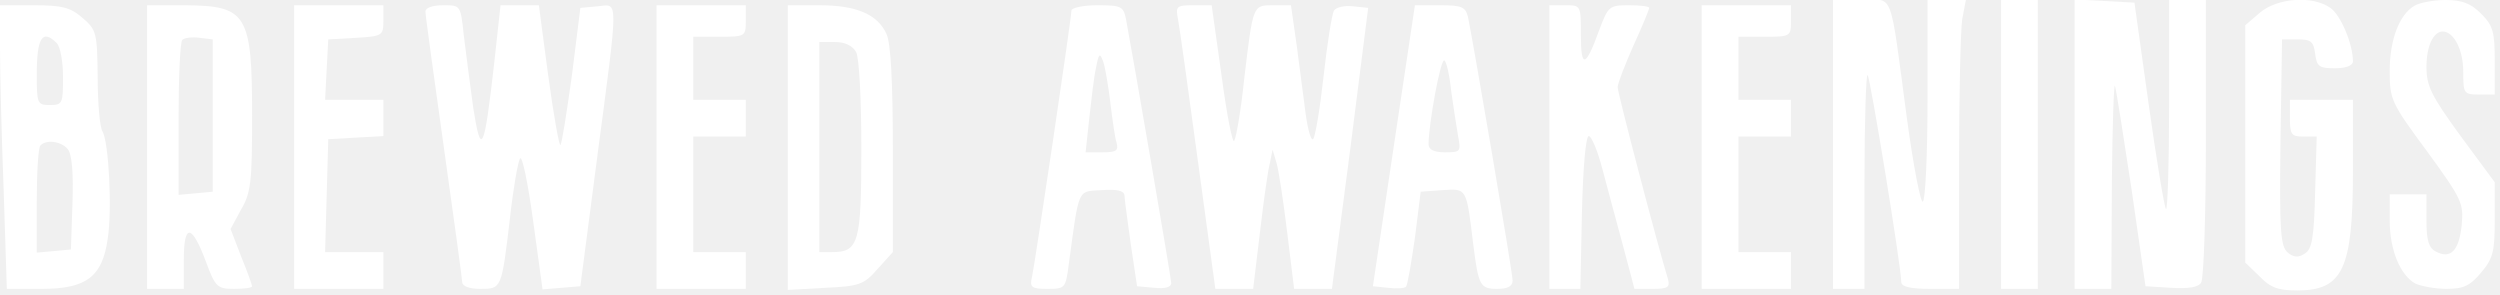
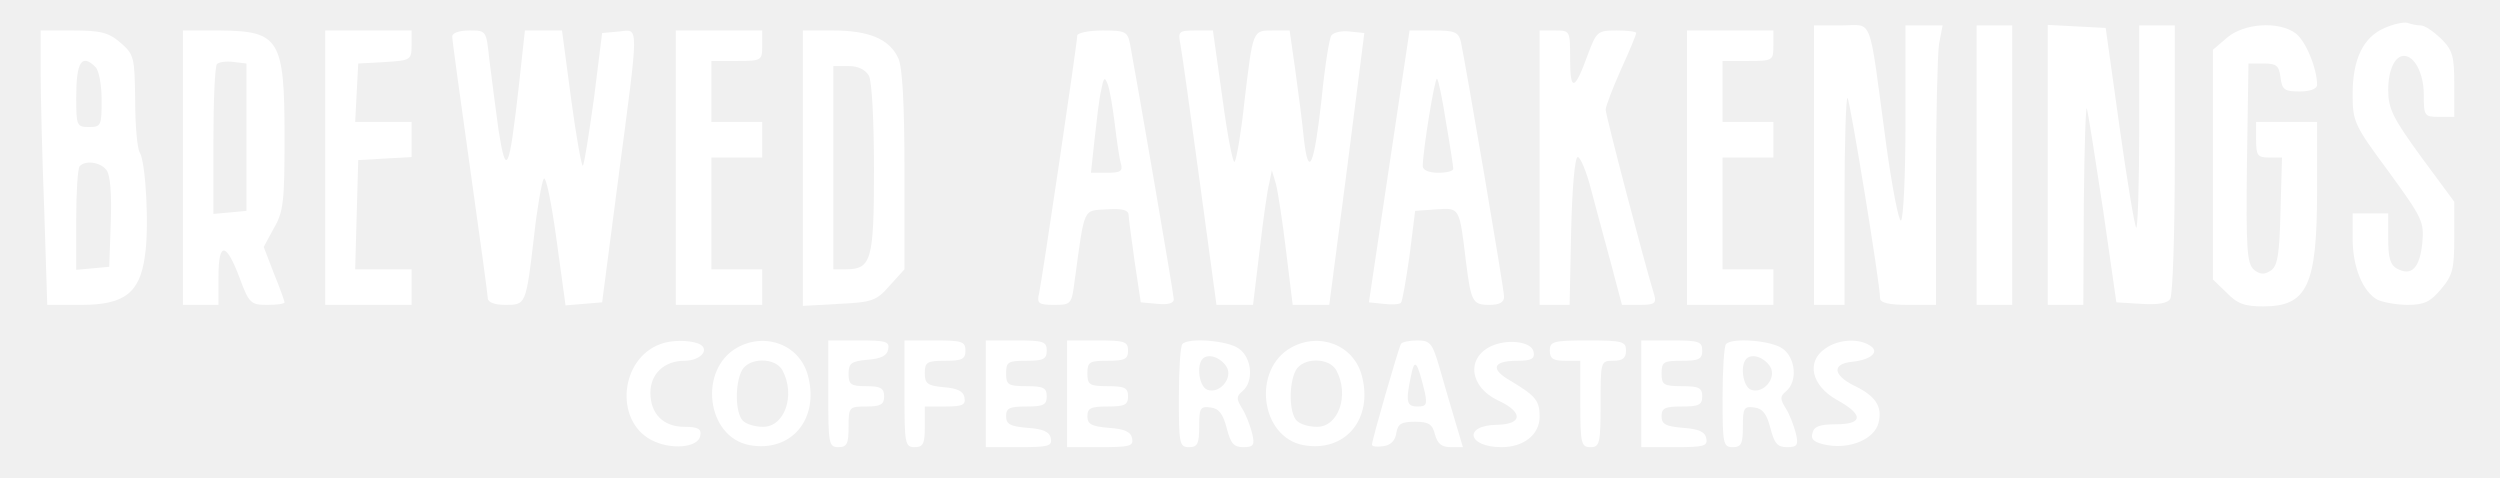
- <svg xmlns="http://www.w3.org/2000/svg" version="1.0" width="476pt" height="56pt" viewBox="0 0 476 56" preserveAspectRatio="xMidYMid meet">
-   <g transform="translate(0,56) scale(0.1,-0.1)" fill="#FFFFFF" stroke="none">
-     <path d="M3490 285 l0 -275 30 0 30 0 0 207 c0 113 3 204 6 200 5 -5 64 -365 64 -394 0 -9 18 -13 55 -13 l55 0 0 238 c0 130 3 254 6 275 l7 37 -37 0 -36 0 0 -189 c0 -105 -4 -192 -9 -195 -4 -3 -18 68 -30 157 -34 253 -24 227 -87 227 l-54 0 0 -275z" />
-     <path d="M3810 285 l0 -275 35 0 35 0 0 275 0 275 -35 0 -35 0 0 -275z" />
-     <path d="M3950 285 l0 -275 35 0 35 0 1 203 c1 111 4 193 6 183 3 -11 17 -101 32 -200 l26 -181 49 -3 c33 -2 52 1 57 10 5 7 9 131 9 276 l0 262 -35 0 -35 0 0 -202 c0 -111 -3 -199 -6 -196 -3 3 -18 93 -33 200 l-27 193 -57 3 -57 3 0 -276z" />
-     <path d="M4303 536 l-28 -24 0 -226 0 -226 27 -26 c21 -22 36 -27 72 -27 87 0 106 41 106 228 l0 135 -60 0 -60 0 0 -35 c0 -31 3 -35 25 -35 l26 0 -3 -106 c-2 -87 -6 -109 -20 -117 -12 -8 -21 -7 -32 2 -14 12 -16 40 -14 210 l3 196 30 0 c25 0 30 -4 33 -27 3 -25 8 -28 38 -28 20 0 34 5 34 13 0 33 -23 88 -43 102 -34 24 -101 19 -134 -9z" />
-     <path d="M4597 549 c-29 -17 -47 -65 -47 -124 0 -55 3 -61 71 -153 67 -92 70 -99 66 -141 -5 -48 -21 -65 -49 -50 -14 7 -18 22 -18 59 l0 50 -35 0 -35 0 0 -50 c0 -56 20 -104 49 -120 11 -5 38 -10 59 -10 33 0 45 6 66 31 23 27 26 40 26 101 l0 71 -65 88 c-56 77 -65 95 -65 132 0 39 13 67 31 67 21 0 39 -35 39 -76 0 -42 1 -44 30 -44 l30 0 0 64 c0 55 -3 67 -26 90 -20 20 -37 26 -68 26 -22 0 -49 -5 -59 -11z" />
-     <path d="M0 468 c0 -46 3 -167 7 -271 l6 -187 67 0 c84 0 115 23 125 95 9 55 2 186 -10 205 -5 8 -9 54 -9 103 -1 84 -2 90 -29 113 -23 20 -39 24 -93 24 l-64 0 0 -82z m108 10 c7 -7 12 -36 12 -65 0 -50 -1 -53 -25 -53 -24 0 -25 3 -25 58 0 71 11 87 38 60z m21 -202 c8 -9 11 -46 9 -103 l-3 -88 -32 -3 -33 -3 0 99 c0 54 3 102 7 105 11 12 40 8 52 -7z" />
-     <path d="M280 280 l0 -270 35 0 35 0 0 56 c0 69 15 68 42 -4 18 -49 22 -52 54 -52 19 0 34 2 34 5 0 2 -9 28 -21 57 l-20 52 20 37 c19 32 21 54 21 179 0 193 -10 209 -127 210 l-73 0 0 -270z m125 60 l0 -145 -32 -3 -33 -3 0 144 c0 79 3 147 7 151 4 4 19 6 33 4 l25 -3 0 -145z" />
-     <path d="M560 280 l0 -270 85 0 85 0 0 35 0 35 -55 0 -56 0 3 108 3 107 53 3 52 3 0 35 0 34 -55 0 -56 0 3 58 3 57 53 3 c50 3 52 4 52 33 l0 29 -85 0 -85 0 0 -270z" />
-     <path d="M810 538 c0 -7 16 -123 35 -258 19 -135 35 -251 35 -257 0 -8 14 -13 34 -13 41 0 41 -1 57 135 6 55 15 106 19 113 4 8 15 -45 25 -118 l18 -131 36 3 36 3 32 245 c41 311 41 292 1 288 l-33 -3 -16 -128 c-10 -71 -19 -130 -22 -133 -2 -3 -13 56 -23 131 l-18 135 -36 0 -37 0 -12 -110 c-19 -168 -25 -181 -40 -85 -6 44 -14 106 -18 138 -6 57 -6 57 -39 57 -21 0 -34 -5 -34 -12z" />
-     <path d="M1250 280 l0 -270 85 0 85 0 0 35 0 35 -50 0 -50 0 0 110 0 110 50 0 50 0 0 35 0 35 -50 0 -50 0 0 60 0 60 50 0 c49 0 50 1 50 30 l0 30 -85 0 -85 0 0 -270z" />
-     <path d="M1500 279 l0 -271 71 4 c65 3 74 6 100 36 l29 32 0 195 c0 129 -4 203 -12 220 -17 38 -58 55 -128 55 l-60 0 0 -271z m130 182 c6 -11 10 -90 10 -185 0 -179 -5 -196 -56 -196 l-24 0 0 200 0 200 30 0 c19 0 33 -7 40 -19z" />
-     <path d="M2040 540 c0 -15 -69 -479 -75 -507 -5 -20 -1 -23 29 -23 34 0 35 1 41 47 20 148 16 138 63 141 29 2 42 -1 43 -10 0 -7 6 -49 12 -93 l12 -80 33 -3 c20 -2 32 1 32 9 0 10 -73 433 -86 502 -5 25 -9 27 -55 27 -27 0 -49 -5 -49 -10z m74 -175 c4 -33 9 -68 12 -77 4 -15 -1 -18 -27 -18 l-32 0 7 65 c4 36 9 80 13 97 5 26 7 28 13 12 4 -10 10 -46 14 -79z" />
-     <path d="M2243 523 c3 -16 20 -137 38 -271 l33 -242 36 0 36 0 13 108 c7 59 15 118 19 132 l5 25 8 -27 c4 -15 13 -74 20 -132 l13 -106 36 0 36 0 35 267 34 268 -29 3 c-16 2 -32 -2 -36 -8 -4 -6 -13 -63 -20 -126 -7 -63 -16 -116 -20 -119 -4 -3 -10 19 -14 48 -4 28 -11 87 -17 130 l-11 77 -33 0 c-40 0 -39 2 -56 -140 -6 -58 -15 -111 -19 -118 -3 -7 -14 48 -24 123 l-19 135 -35 0 c-32 0 -34 -2 -29 -27z" />
-     <path d="M2654 283 l-40 -268 29 -3 c16 -2 31 -1 34 2 3 3 10 45 17 93 l11 88 42 3 c46 3 45 5 58 -103 10 -79 13 -85 46 -85 20 0 29 5 29 16 0 16 -75 454 -85 502 -5 19 -12 22 -53 22 l-48 0 -40 -267z m109 104 c4 -29 10 -67 13 -85 6 -31 5 -32 -25 -32 -20 0 -31 5 -31 15 0 39 23 164 30 160 4 -2 10 -28 13 -58z" />
-     <path d="M2950 280 l0 -270 30 0 29 0 3 145 c2 83 7 145 13 146 5 0 17 -28 26 -63 9 -35 27 -100 39 -145 l22 -83 35 0 c28 0 33 3 29 18 -20 65 -96 355 -96 366 0 7 14 43 30 79 17 37 30 69 30 72 0 3 -17 5 -39 5 -37 0 -39 -2 -56 -47 -26 -72 -35 -74 -35 -10 0 57 0 57 -30 57 l-30 0 0 -270z" />
-     <path d="M3240 280 l0 -270 85 0 85 0 0 35 0 35 -50 0 -50 0 0 110 0 110 50 0 50 0 0 35 0 35 -50 0 -50 0 0 60 0 60 50 0 c49 0 50 1 50 30 l0 30 -85 0 -85 0 0 -270z" />
+ <svg xmlns="http://www.w3.org/2000/svg" version="1.0" width="492pt" height="94pt" viewBox="0 0 492 94" preserveAspectRatio="xMidYMid meet">
+   <g transform="translate(0,94) scale(0.1,-0.1)" fill="#FFFFFF" stroke="none">
+     <path d="M4693 885 c-42 -18 -63 -61 -63 -130 0 -55 3 -61 71 -153 67 -92 70 -99 66 -141 -5 -48 -21 -65 -49 -50 -14 7 -18 22 -18 59 l0 50 -35 0 -35 0 0 -50 c0 -56 20 -104 49 -120 11 -5 38 -10 59 -10 33 0 45 6 66 31 23 27 26 40 26 101 l0 71 -65 88 c-56 77 -65 95 -65 132 0 39 13 67 31 67 21 0 39 -35 39 -76 0 -42 1 -44 30 -44 l30 0 0 64 c0 55 -3 67 -26 90 -15 14 -32 26 -40 26 -7 0 -18 2 -26 5 -7 2 -27 -2 -45 -10z" />
+     <path d="M3570 615 l0 -275 30 0 30 0 0 207 c0 113 3 204 6 200 5 -5 64 -365 64 -394 0 -9 18 -13 55 -13 l55 0 0 238 c0 130 3 254 6 275 l7 37 -37 0 -36 0 0 -189 c0 -105 -4 -192 -9 -195 -4 -3 -18 68 -30 157 -34 253 -24 227 -87 227 l-54 0 0 -275z" />
+     <path d="M3890 615 l0 -275 35 0 35 0 0 275 0 275 -35 0 -35 0 0 -275z" />
+     <path d="M4030 615 l0 -275 35 0 35 0 1 203 c1 111 4 193 6 183 3 -11 17 -101 32 -200 l26 -181 49 -3 c33 -2 52 1 57 10 5 7 9 131 9 276 l0 262 -35 0 -35 0 0 -202 c0 -111 -3 -199 -6 -196 -3 3 -18 93 -33 200 l-27 193 -57 3 -57 3 0 -276z" />
+     <path d="M4383 866 l-28 -24 0 -226 0 -226 27 -26 c21 -22 36 -27 72 -27 87 0 106 41 106 228 l0 135 -60 0 -60 0 0 -35 c0 -31 3 -35 25 -35 l26 0 -3 -106 c-2 -87 -6 -109 -20 -117 -12 -8 -21 -7 -32 2 -14 12 -16 40 -14 210 l3 196 30 0 c25 0 30 -4 33 -27 3 -25 8 -28 38 -28 20 0 34 5 34 13 0 33 -23 88 -43 102 -34 24 -101 19 -134 -9z" />
+     <path d="M80 798 c0 -46 3 -167 7 -270 l6 -188 67 0 c84 0 115 23 125 95 9 55 2 186 -10 205 -5 8 -9 54 -9 103 -1 84 -2 90 -29 113 -23 20 -39 24 -93 24 l-64 0 0 -82z m108 10 c7 -7 12 -36 12 -65 0 -50 -1 -53 -25 -53 -24 0 -25 3 -25 58 0 71 11 87 38 60z m21 -202 c8 -9 11 -46 9 -103 l-3 -88 -32 -3 -33 -3 0 99 c0 54 3 102 7 105 11 12 40 8 52 -7z" />
+     <path d="M360 610 l0 -270 35 0 35 0 0 56 c0 69 15 68 42 -4 18 -49 22 -52 54 -52 19 0 34 2 34 5 0 2 -9 28 -21 57 l-20 52 20 37 c19 32 21 54 21 179 0 193 -10 209 -127 210 l-73 0 0 -270z m125 60 l0 -145 -32 -3 -33 -3 0 144 c0 79 3 147 7 151 4 4 19 6 33 4 l25 -3 0 -145z" />
+     <path d="M640 610 l0 -270 85 0 85 0 0 35 0 35 -55 0 -56 0 3 108 3 107 53 3 52 3 0 35 0 34 -55 0 -56 0 3 58 3 57 53 3 c50 3 52 4 52 33 l0 29 -85 0 -85 0 0 -270z" />
+     <path d="M890 868 c0 -7 16 -123 35 -258 19 -135 35 -251 35 -257 0 -8 14 -13 34 -13 41 0 41 -1 57 135 6 55 15 106 19 113 4 8 15 -45 25 -118 l18 -131 36 3 36 3 32 245 c41 311 41 292 1 288 l-33 -3 -16 -128 c-10 -71 -19 -130 -22 -133 -2 -3 -13 56 -23 131 l-18 135 -36 0 -37 0 -12 -110 c-19 -168 -25 -181 -40 -85 -6 44 -14 106 -18 138 -6 57 -6 57 -39 57 -21 0 -34 -5 -34 -12z" />
+     <path d="M1330 610 l0 -270 85 0 85 0 0 35 0 35 -50 0 -50 0 0 110 0 110 50 0 50 0 0 35 0 35 -50 0 -50 0 0 60 0 60 50 0 c49 0 50 1 50 30 l0 30 -85 0 -85 0 0 -270z" />
+     <path d="M1580 609 l0 -271 71 4 c65 3 74 6 100 36 l29 32 0 195 c0 129 -4 203 -12 220 -17 38 -58 55 -128 55 l-60 0 0 -271z m130 182 c6 -11 10 -90 10 -185 0 -179 -5 -196 -56 -196 l-24 0 0 200 0 200 30 0 c19 0 33 -7 40 -19z" />
+     <path d="M2120 870 c0 -15 -69 -479 -75 -507 -5 -20 -1 -23 29 -23 34 0 35 1 41 48 20 147 16 137 63 140 29 2 42 -1 43 -10 0 -7 6 -49 12 -93 l12 -80 33 -3 c20 -2 32 1 32 9 0 10 -73 433 -86 502 -5 25 -9 27 -55 27 -27 0 -49 -5 -49 -10z m74 -175 c4 -33 9 -68 12 -77 4 -15 -1 -18 -27 -18 l-32 0 7 65 c4 36 9 80 13 97 5 26 7 28 13 12 4 -10 10 -46 14 -79z" />
+     <path d="M2323 853 c3 -16 20 -137 38 -270 l33 -243 36 0 36 0 13 108 c7 59 15 118 19 132 l5 25 8 -27 c4 -15 13 -74 20 -132 l13 -106 36 0 36 0 35 268 34 267 -29 3 c-16 2 -32 -2 -36 -8 -4 -6 -13 -62 -19 -124 -15 -135 -26 -158 -35 -79 -3 32 -11 93 -17 136 l-11 77 -33 0 c-40 0 -39 2 -56 -140 -6 -58 -15 -111 -19 -118 -3 -7 -14 48 -24 123 l-19 135 -35 0 c-32 0 -34 -2 -29 -27z" />
+     <path d="M2734 613 l-40 -268 29 -3 c16 -2 31 -1 34 2 3 3 10 45 17 93 l11 88 42 3 c46 3 45 5 58 -103 10 -79 13 -85 46 -85 20 0 29 5 29 16 0 16 -75 454 -85 502 -5 19 -12 22 -53 22 l-48 0 -40 -267z m112 85 c8 -46 14 -86 14 -90 0 -5 -13 -8 -30 -8 -17 0 -30 5 -30 13 0 30 24 177 28 172 3 -2 11 -42 18 -87z" />
+     <path d="M3030 610 l0 -270 30 0 29 0 3 145 c2 83 7 145 13 146 5 0 17 -28 26 -63 9 -35 27 -100 39 -145 l22 -83 35 0 c28 0 33 3 29 18 -20 65 -96 355 -96 366 0 7 14 43 30 79 17 37 30 69 30 72 0 3 -17 5 -39 5 -37 0 -39 -2 -56 -47 -26 -72 -35 -74 -35 -10 0 57 0 57 -30 57 l-30 0 0 -270z" />
+     <path d="M3320 610 l0 -270 85 0 85 0 0 35 0 35 -50 0 -50 0 0 110 0 110 50 0 50 0 0 35 0 35 -50 0 -50 0 0 60 0 60 50 0 c49 0 50 1 50 30 l0 30 -85 0 -85 0 0 -270z" />
+     <path d="M1300 263 c-80 -29 -91 -151 -18 -189 38 -20 92 -15 96 8 3 14 -4 18 -31 18 -41 0 -67 25 -67 67 0 37 27 63 67 63 33 0 52 24 27 34 -19 7 -53 7 -74 -1z" />
+     <path d="M1451 256 c-77 -43 -61 -176 24 -192 82 -15 138 51 115 137 -16 60 -83 86 -139 55z m89 -45 c26 -49 4 -111 -38 -111 -16 0 -33 5 -40 12 -15 15 -16 72 -2 99 14 26 66 26 80 0z" />
+     <path d="M1630 165 c0 -98 1 -105 20 -105 17 0 20 7 20 40 0 39 1 40 35 40 28 0 35 4 35 20 0 16 -7 20 -35 20 -30 0 -35 3 -35 24 0 21 5 25 37 28 27 2 39 8 41 21 3 15 -5 17 -57 17 l-61 0 0 -105z" />
+     <path d="M1780 165 c0 -98 1 -105 20 -105 17 0 20 7 20 40 l0 40 41 0 c33 0 40 3 37 18 -2 12 -14 18 -41 20 -32 3 -37 7 -37 28 0 21 4 24 40 24 33 0 40 3 40 20 0 18 -7 20 -60 20 l-60 0 0 -105z" />
+     <path d="M1940 165 l0 -105 66 0 c57 0 65 2 62 17 -2 13 -15 19 -46 21 -34 3 -42 7 -42 23 0 16 7 19 40 19 33 0 40 3 40 20 0 17 -7 20 -40 20 -36 0 -40 3 -40 25 0 23 4 25 40 25 33 0 40 3 40 20 0 18 -7 20 -60 20 l-60 0 0 -105z" />
+     <path d="M2100 165 l0 -105 66 0 c57 0 65 2 62 17 -2 13 -15 19 -46 21 -34 3 -42 7 -42 23 0 16 7 19 40 19 33 0 40 3 40 20 0 17 -7 20 -40 20 -36 0 -40 3 -40 25 0 23 4 25 40 25 33 0 40 3 40 20 0 18 -7 20 -60 20 l-60 0 0 -105z" />
+     <path d="M2327 263 c-4 -3 -7 -51 -7 -105 0 -91 1 -98 20 -98 17 0 20 7 20 41 0 36 2 40 23 37 16 -2 24 -13 31 -40 8 -31 14 -38 33 -38 20 0 23 4 17 28 -4 15 -12 37 -20 49 -11 18 -11 23 1 33 23 19 19 66 -7 84 -22 16 -99 22 -111 9z m87 -45 c13 -22 -14 -54 -38 -45 -16 6 -22 48 -9 61 11 11 35 3 47 -16z" />
+     <path d="M2541 256 c-77 -43 -61 -176 24 -192 82 -15 138 51 115 137 -16 60 -83 86 -139 55z m89 -45 c26 -49 4 -111 -38 -111 -16 0 -33 5 -40 12 -15 15 -16 72 -2 99 14 26 66 26 80 0z" />
+     <path d="M2757 263 c-5 -9 -57 -189 -57 -198 0 -4 10 -5 23 -3 14 2 23 11 25 26 3 18 10 22 37 22 27 0 34 -5 39 -25 5 -18 13 -25 31 -25 l24 0 -14 47 c-8 27 -22 74 -31 106 -15 52 -19 57 -45 57 -15 0 -30 -3 -32 -7z m47 -95 c5 -24 3 -28 -14 -28 -22 0 -24 9 -13 61 7 35 12 29 27 -33z" />
+     <path d="M2933 258 c-48 -24 -40 -80 15 -106 50 -23 49 -47 -2 -48 -67 -1 -58 -44 9 -44 44 0 75 25 75 60 0 32 -8 41 -58 71 -40 23 -34 39 14 39 28 0 35 4 32 18 -4 20 -52 26 -85 10z" />
+     <path d="M3050 250 c0 -16 7 -20 30 -20 l30 0 0 -85 c0 -78 2 -85 20 -85 18 0 20 7 20 85 0 84 0 85 25 85 18 0 25 5 25 20 0 18 -7 20 -75 20 -68 0 -75 -2 -75 -20z" />
+     <path d="M3230 165 l0 -105 66 0 c57 0 65 2 62 17 -2 13 -15 19 -46 21 -34 3 -42 7 -42 23 0 16 7 19 40 19 33 0 40 3 40 20 0 17 -7 20 -40 20 -36 0 -40 3 -40 25 0 23 4 25 40 25 33 0 40 3 40 20 0 18 -7 20 -60 20 l-60 0 0 -105z" />
+     <path d="M3397 263 c-4 -3 -7 -51 -7 -105 0 -91 1 -98 20 -98 17 0 20 7 20 41 0 36 2 40 23 37 16 -2 24 -13 31 -40 8 -31 14 -38 33 -38 20 0 23 4 17 28 -4 15 -12 37 -20 49 -11 18 -11 23 1 33 23 19 19 66 -7 84 -22 16 -99 22 -111 9z m87 -45 c13 -22 -14 -54 -38 -45 -16 6 -22 48 -9 61 11 11 35 3 47 -16z" />
+     <path d="M3592 254 c-38 -26 -27 -73 23 -101 53 -29 52 -48 -2 -48 -31 0 -43 -4 -46 -17 -4 -13 3 -19 29 -24 46 -8 93 12 101 44 8 32 -6 53 -48 73 -42 21 -44 43 -4 47 38 4 55 20 35 32 -23 15 -63 12 -88 -6z" />
  </g>
</svg>
